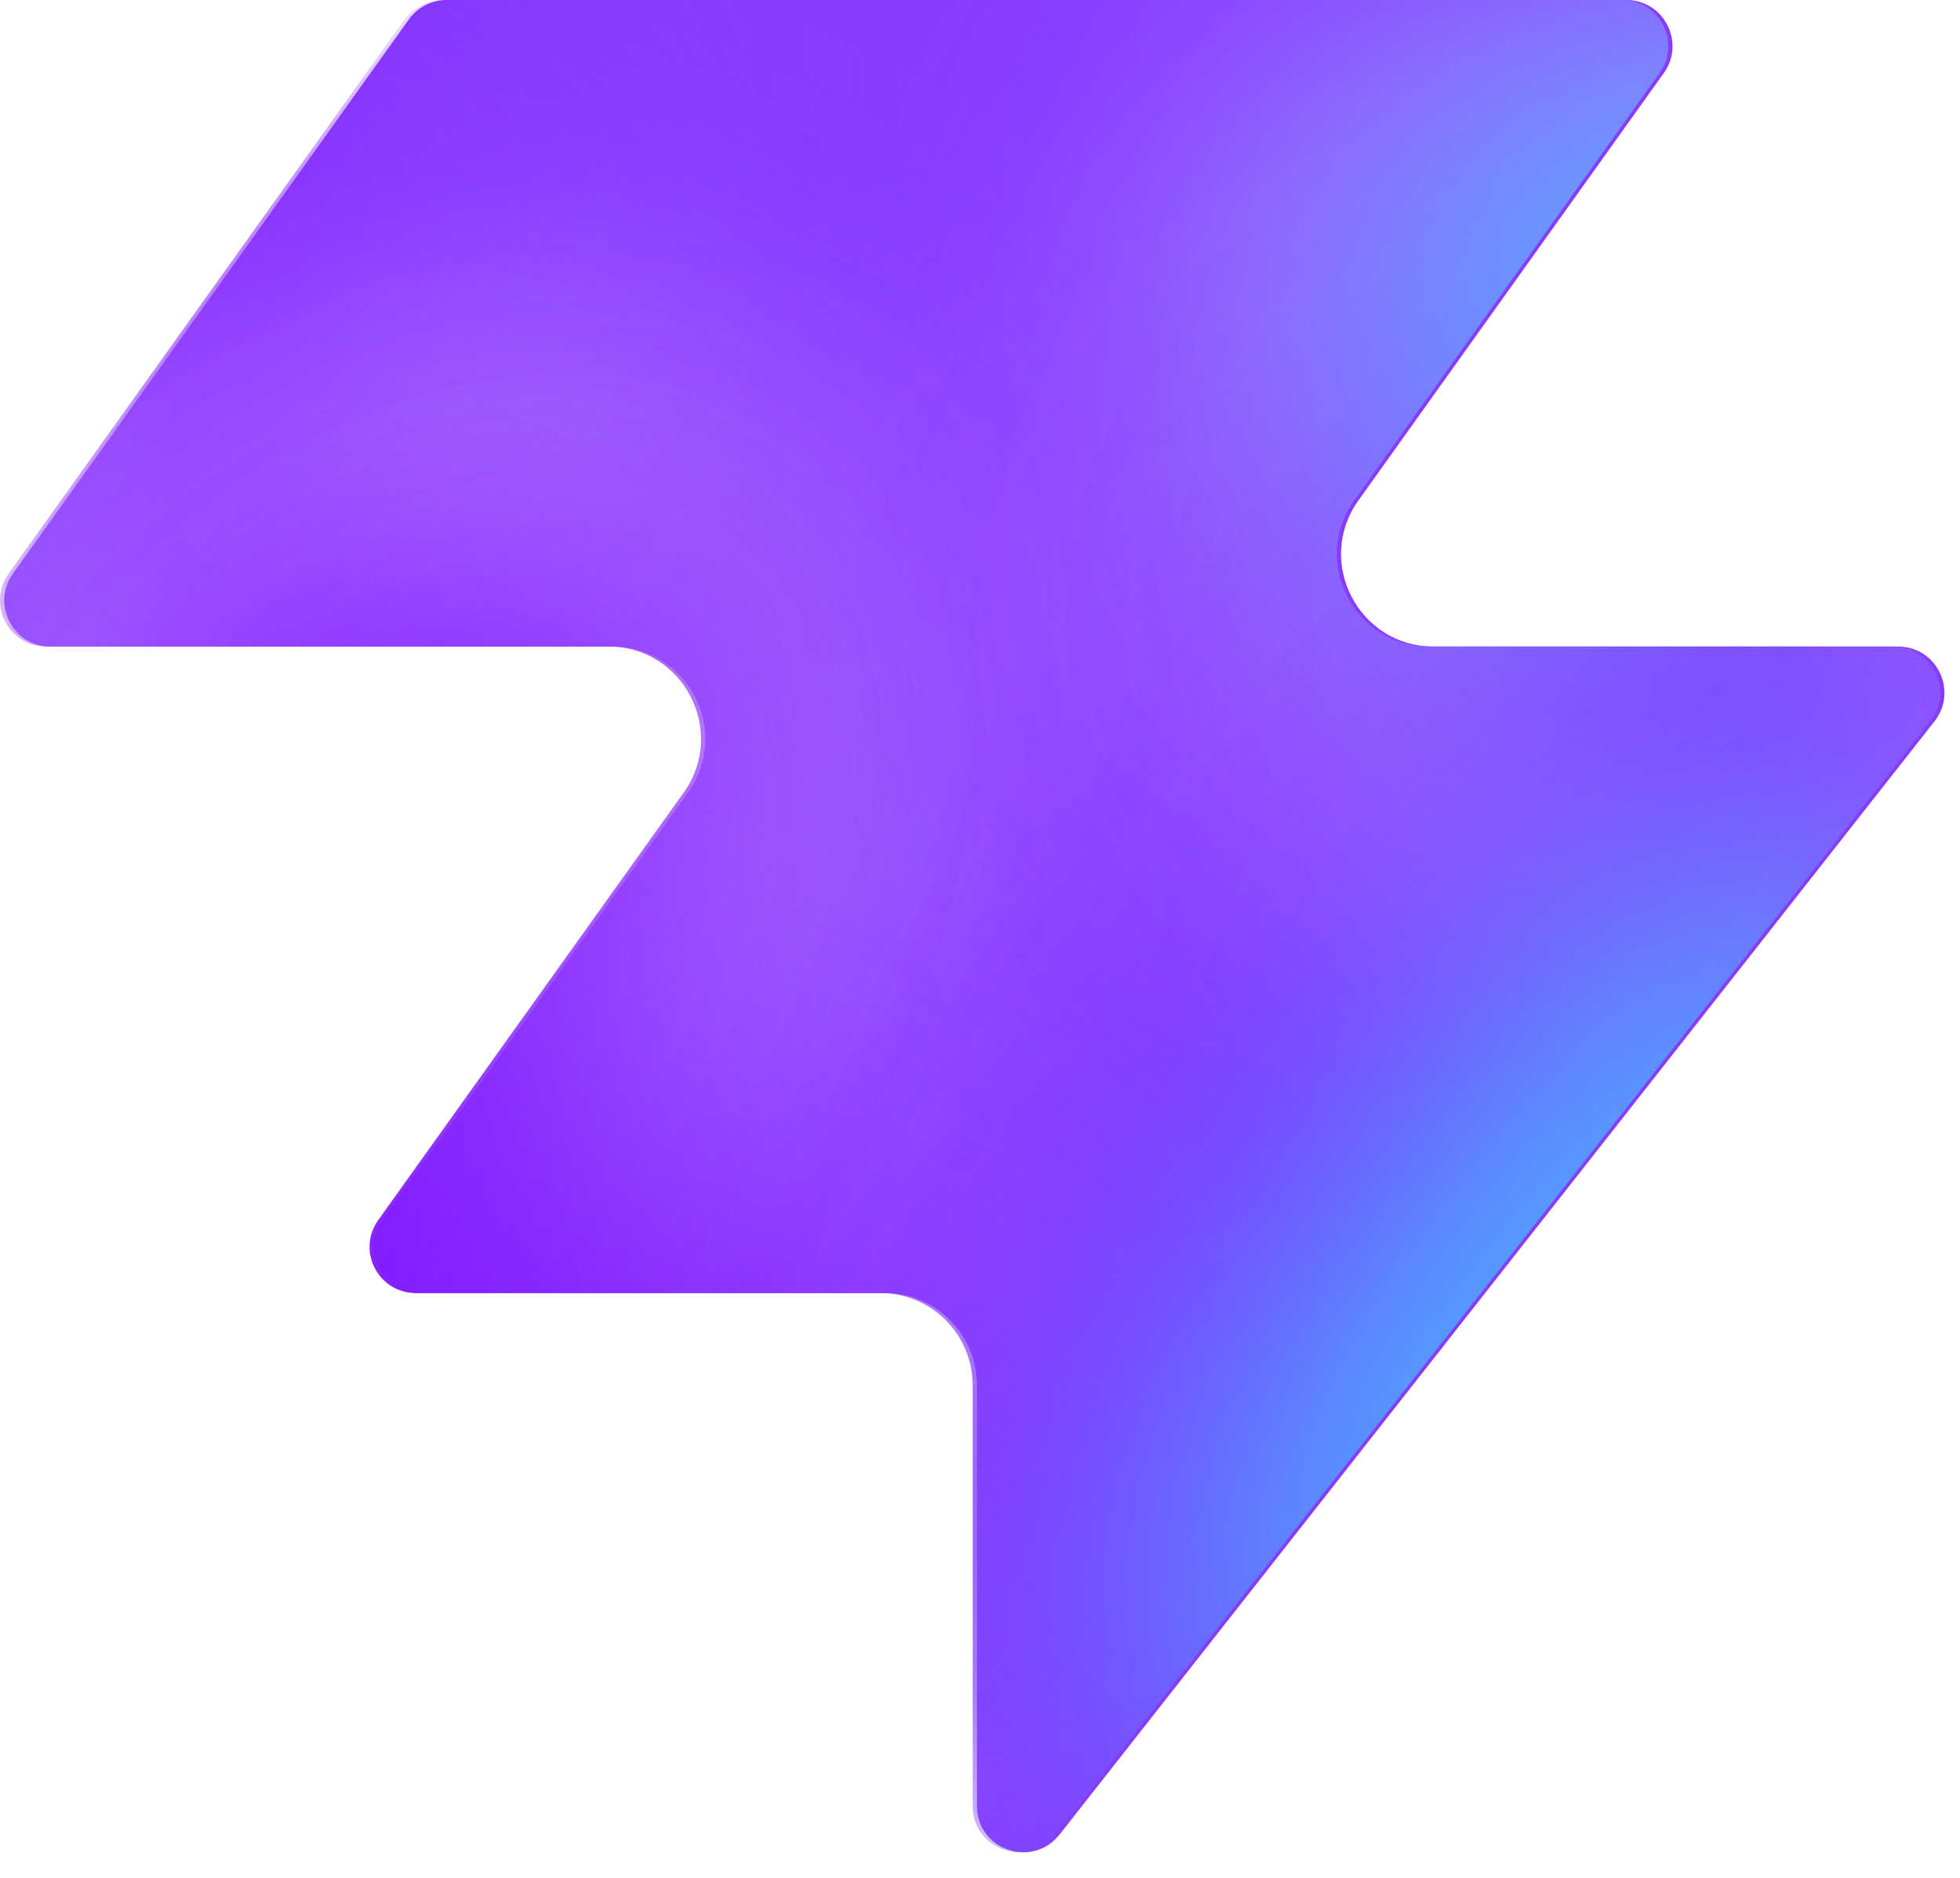
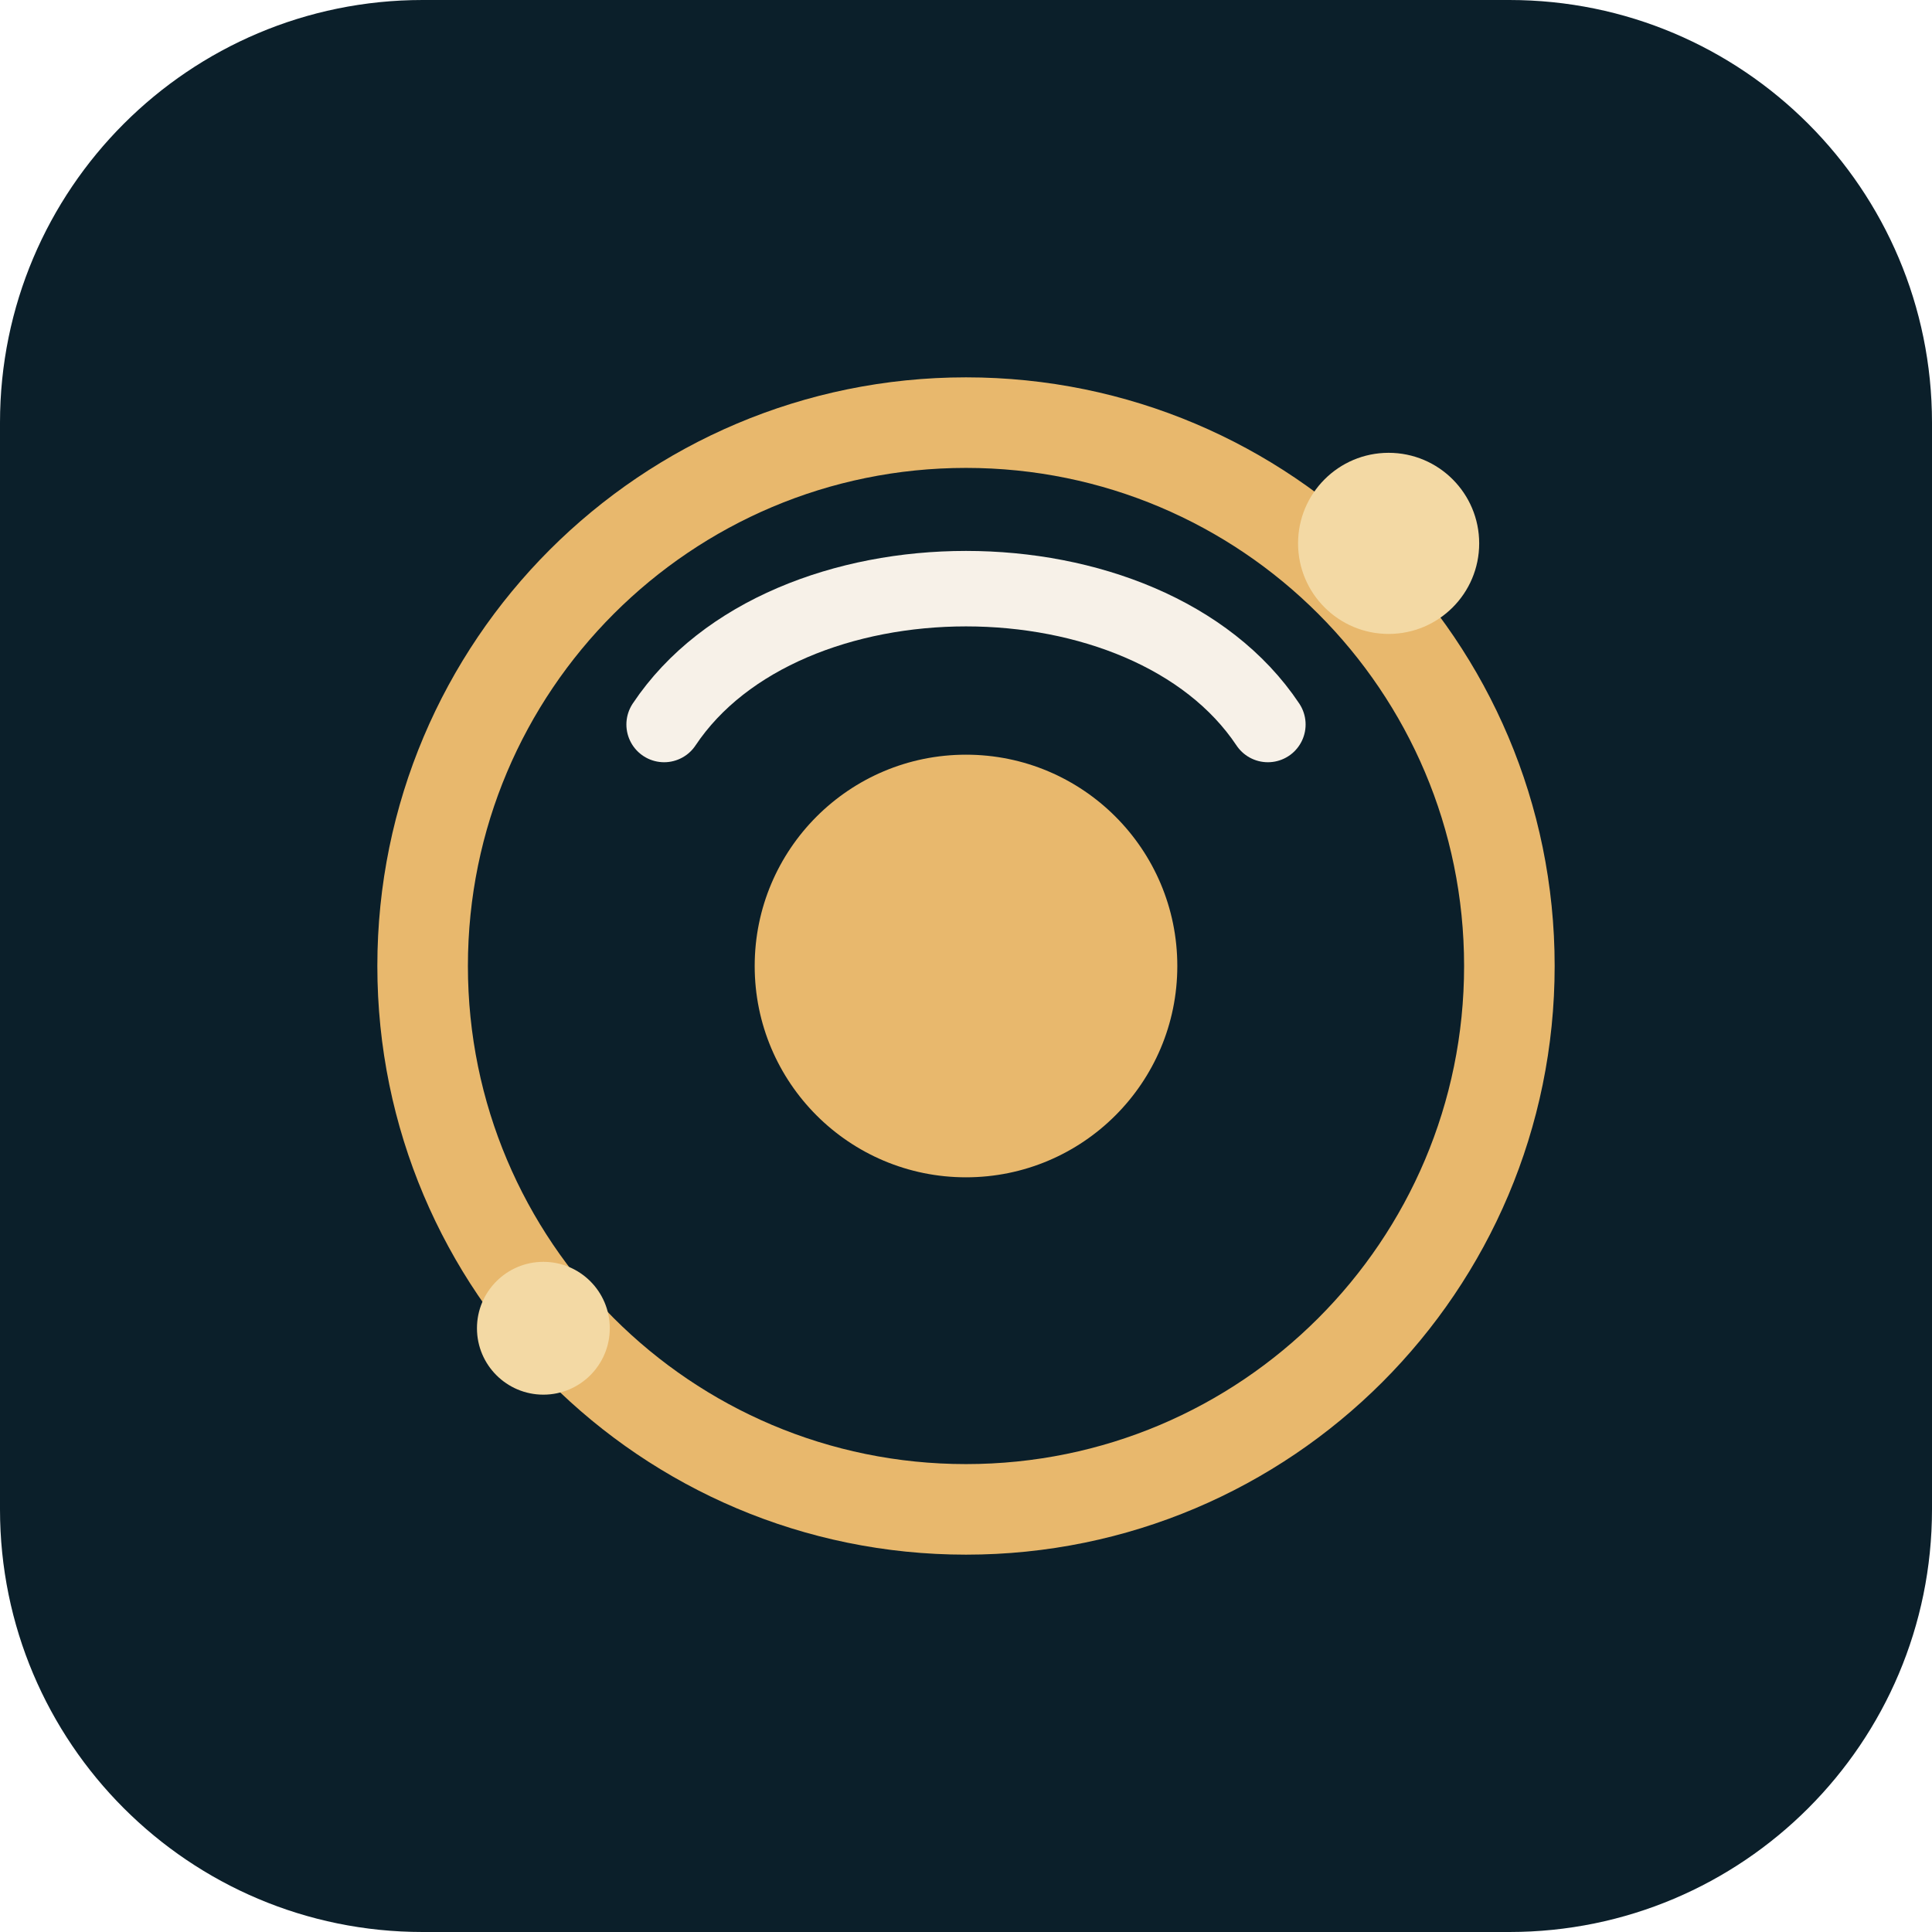
- <svg xmlns="http://www.w3.org/2000/svg" width="48" height="46" fill="none" viewBox="0 0 48 46">
-   <path fill="#863bff" d="M25.946 44.938c-.664.845-2.021.375-2.021-.698V33.937a2.26 2.26 0 0 0-2.262-2.262H10.287c-.92 0-1.456-1.04-.92-1.788l7.48-10.471c1.07-1.497 0-3.578-1.842-3.578H1.237c-.92 0-1.456-1.04-.92-1.788L10.013.474c.214-.297.556-.474.92-.474h28.894c.92 0 1.456 1.04.92 1.788l-7.48 10.471c-1.07 1.498 0 3.579 1.842 3.579h11.377c.943 0 1.473 1.088.89 1.83L25.947 44.94z" style="fill:#863bff;fill:color(display-p3 .525 .23 1);fill-opacity:1" />
-   <mask id="a" width="48" height="46" x="0" y="0" maskUnits="userSpaceOnUse" style="mask-type:alpha">
-     <path fill="#000" d="M25.842 44.938c-.664.844-2.021.375-2.021-.698V33.937a2.26 2.26 0 0 0-2.262-2.262H10.183c-.92 0-1.456-1.04-.92-1.788l7.48-10.471c1.07-1.498 0-3.579-1.842-3.579H1.133c-.92 0-1.456-1.04-.92-1.787L9.91.473c.214-.297.556-.474.92-.474h28.894c.92 0 1.456 1.04.92 1.788l-7.48 10.471c-1.07 1.498 0 3.578 1.842 3.578h11.377c.943 0 1.473 1.088.89 1.832L25.843 44.94z" style="fill:#000;fill-opacity:1" />
-   </mask>
-   <g mask="url(#a)">
-     <g filter="url(#b)">
-       <ellipse cx="5.508" cy="14.704" fill="#ede6ff" rx="5.508" ry="14.704" style="fill:#ede6ff;fill:color(display-p3 .927 .903 1);fill-opacity:1" transform="matrix(.00324 1 1 -.00324 -4.47 31.516)" />
-     </g>
-     <g filter="url(#c)">
-       <ellipse cx="10.399" cy="29.851" fill="#ede6ff" rx="10.399" ry="29.851" style="fill:#ede6ff;fill:color(display-p3 .927 .903 1);fill-opacity:1" transform="matrix(.00324 1 1 -.00324 -39.328 7.883)" />
-     </g>
-     <g filter="url(#d)">
-       <ellipse cx="5.508" cy="30.487" fill="#7e14ff" rx="5.508" ry="30.487" style="fill:#7e14ff;fill:color(display-p3 .492 .077 1);fill-opacity:1" transform="rotate(89.814 -25.913 -14.639)scale(1 -1)" />
-     </g>
-     <g filter="url(#e)">
-       <ellipse cx="5.508" cy="30.599" fill="#7e14ff" rx="5.508" ry="30.599" style="fill:#7e14ff;fill:color(display-p3 .492 .077 1);fill-opacity:1" transform="rotate(89.814 -32.644 -3.334)scale(1 -1)" />
-     </g>
-     <g filter="url(#f)">
-       <ellipse cx="5.508" cy="30.599" fill="#7e14ff" rx="5.508" ry="30.599" style="fill:#7e14ff;fill:color(display-p3 .492 .077 1);fill-opacity:1" transform="matrix(.00324 1 1 -.00324 -34.34 30.47)" />
-     </g>
-     <g filter="url(#g)">
-       <ellipse cx="14.072" cy="22.078" fill="#ede6ff" rx="14.072" ry="22.078" style="fill:#ede6ff;fill:color(display-p3 .927 .903 1);fill-opacity:1" transform="rotate(93.35 24.506 48.493)scale(-1 1)" />
-     </g>
-     <g filter="url(#h)">
-       <ellipse cx="3.47" cy="21.501" fill="#7e14ff" rx="3.47" ry="21.501" style="fill:#7e14ff;fill:color(display-p3 .492 .077 1);fill-opacity:1" transform="rotate(89.009 28.708 47.59)scale(-1 1)" />
-     </g>
-     <g filter="url(#i)">
-       <ellipse cx="3.47" cy="21.501" fill="#7e14ff" rx="3.47" ry="21.501" style="fill:#7e14ff;fill:color(display-p3 .492 .077 1);fill-opacity:1" transform="rotate(89.009 28.708 47.59)scale(-1 1)" />
-     </g>
-     <g filter="url(#j)">
-       <ellipse cx=".387" cy="8.972" fill="#7e14ff" rx="4.407" ry="29.108" style="fill:#7e14ff;fill:color(display-p3 .492 .077 1);fill-opacity:1" transform="rotate(39.51 .387 8.972)" />
-     </g>
-     <g filter="url(#k)">
-       <ellipse cx="47.523" cy="-6.092" fill="#7e14ff" rx="4.407" ry="29.108" style="fill:#7e14ff;fill:color(display-p3 .492 .077 1);fill-opacity:1" transform="rotate(37.892 47.523 -6.092)" />
-     </g>
-     <g filter="url(#l)">
-       <ellipse cx="41.412" cy="6.333" fill="#47bfff" rx="5.971" ry="9.665" style="fill:#47bfff;fill:color(display-p3 .28 .748 1);fill-opacity:1" transform="rotate(37.892 41.412 6.333)" />
-     </g>
-     <g filter="url(#m)">
-       <ellipse cx="-1.879" cy="38.332" fill="#7e14ff" rx="4.407" ry="29.108" style="fill:#7e14ff;fill:color(display-p3 .492 .077 1);fill-opacity:1" transform="rotate(37.892 -1.88 38.332)" />
-     </g>
-     <g filter="url(#n)">
-       <ellipse cx="-1.879" cy="38.332" fill="#7e14ff" rx="4.407" ry="29.108" style="fill:#7e14ff;fill:color(display-p3 .492 .077 1);fill-opacity:1" transform="rotate(37.892 -1.88 38.332)" />
-     </g>
-     <g filter="url(#o)">
-       <ellipse cx="35.651" cy="29.907" fill="#7e14ff" rx="4.407" ry="29.108" style="fill:#7e14ff;fill:color(display-p3 .492 .077 1);fill-opacity:1" transform="rotate(37.892 35.651 29.907)" />
-     </g>
-     <g filter="url(#p)">
-       <ellipse cx="38.418" cy="32.4" fill="#47bfff" rx="5.971" ry="15.297" style="fill:#47bfff;fill:color(display-p3 .28 .748 1);fill-opacity:1" transform="rotate(37.892 38.418 32.4)" />
-     </g>
-   </g>
-   <defs>
-     <filter id="b" width="60.045" height="41.654" x="-19.77" y="16.149" color-interpolation-filters="sRGB" filterUnits="userSpaceOnUse">
-       <feFlood flood-opacity="0" result="BackgroundImageFix" />
-       <feBlend in="SourceGraphic" in2="BackgroundImageFix" result="shape" />
-       <feGaussianBlur result="effect1_foregroundBlur_2002_17158" stdDeviation="7.659" />
-     </filter>
-     <filter id="c" width="90.34" height="51.437" x="-54.613" y="-7.533" color-interpolation-filters="sRGB" filterUnits="userSpaceOnUse">
-       <feFlood flood-opacity="0" result="BackgroundImageFix" />
-       <feBlend in="SourceGraphic" in2="BackgroundImageFix" result="shape" />
-       <feGaussianBlur result="effect1_foregroundBlur_2002_17158" stdDeviation="7.659" />
-     </filter>
-     <filter id="d" width="79.355" height="29.4" x="-49.64" y="2.03" color-interpolation-filters="sRGB" filterUnits="userSpaceOnUse">
-       <feFlood flood-opacity="0" result="BackgroundImageFix" />
-       <feBlend in="SourceGraphic" in2="BackgroundImageFix" result="shape" />
-       <feGaussianBlur result="effect1_foregroundBlur_2002_17158" stdDeviation="4.596" />
-     </filter>
-     <filter id="e" width="79.579" height="29.4" x="-45.045" y="20.029" color-interpolation-filters="sRGB" filterUnits="userSpaceOnUse">
-       <feFlood flood-opacity="0" result="BackgroundImageFix" />
-       <feBlend in="SourceGraphic" in2="BackgroundImageFix" result="shape" />
-       <feGaussianBlur result="effect1_foregroundBlur_2002_17158" stdDeviation="4.596" />
-     </filter>
-     <filter id="f" width="79.579" height="29.4" x="-43.513" y="21.178" color-interpolation-filters="sRGB" filterUnits="userSpaceOnUse">
-       <feFlood flood-opacity="0" result="BackgroundImageFix" />
-       <feBlend in="SourceGraphic" in2="BackgroundImageFix" result="shape" />
-       <feGaussianBlur result="effect1_foregroundBlur_2002_17158" stdDeviation="4.596" />
-     </filter>
-     <filter id="g" width="74.749" height="58.852" x="15.756" y="-17.901" color-interpolation-filters="sRGB" filterUnits="userSpaceOnUse">
-       <feFlood flood-opacity="0" result="BackgroundImageFix" />
-       <feBlend in="SourceGraphic" in2="BackgroundImageFix" result="shape" />
-       <feGaussianBlur result="effect1_foregroundBlur_2002_17158" stdDeviation="7.659" />
-     </filter>
-     <filter id="h" width="61.377" height="25.362" x="23.548" y="2.284" color-interpolation-filters="sRGB" filterUnits="userSpaceOnUse">
-       <feFlood flood-opacity="0" result="BackgroundImageFix" />
-       <feBlend in="SourceGraphic" in2="BackgroundImageFix" result="shape" />
-       <feGaussianBlur result="effect1_foregroundBlur_2002_17158" stdDeviation="4.596" />
-     </filter>
-     <filter id="i" width="61.377" height="25.362" x="23.548" y="2.284" color-interpolation-filters="sRGB" filterUnits="userSpaceOnUse">
-       <feFlood flood-opacity="0" result="BackgroundImageFix" />
-       <feBlend in="SourceGraphic" in2="BackgroundImageFix" result="shape" />
-       <feGaussianBlur result="effect1_foregroundBlur_2002_17158" stdDeviation="4.596" />
-     </filter>
-     <filter id="j" width="56.045" height="63.649" x="-27.636" y="-22.853" color-interpolation-filters="sRGB" filterUnits="userSpaceOnUse">
-       <feFlood flood-opacity="0" result="BackgroundImageFix" />
-       <feBlend in="SourceGraphic" in2="BackgroundImageFix" result="shape" />
-       <feGaussianBlur result="effect1_foregroundBlur_2002_17158" stdDeviation="4.596" />
-     </filter>
-     <filter id="k" width="54.814" height="64.646" x="20.116" y="-38.415" color-interpolation-filters="sRGB" filterUnits="userSpaceOnUse">
-       <feFlood flood-opacity="0" result="BackgroundImageFix" />
-       <feBlend in="SourceGraphic" in2="BackgroundImageFix" result="shape" />
-       <feGaussianBlur result="effect1_foregroundBlur_2002_17158" stdDeviation="4.596" />
-     </filter>
-     <filter id="l" width="33.541" height="35.313" x="24.641" y="-11.323" color-interpolation-filters="sRGB" filterUnits="userSpaceOnUse">
-       <feFlood flood-opacity="0" result="BackgroundImageFix" />
-       <feBlend in="SourceGraphic" in2="BackgroundImageFix" result="shape" />
-       <feGaussianBlur result="effect1_foregroundBlur_2002_17158" stdDeviation="4.596" />
-     </filter>
-     <filter id="m" width="54.814" height="64.646" x="-29.286" y="6.009" color-interpolation-filters="sRGB" filterUnits="userSpaceOnUse">
-       <feFlood flood-opacity="0" result="BackgroundImageFix" />
-       <feBlend in="SourceGraphic" in2="BackgroundImageFix" result="shape" />
-       <feGaussianBlur result="effect1_foregroundBlur_2002_17158" stdDeviation="4.596" />
-     </filter>
-     <filter id="n" width="54.814" height="64.646" x="-29.286" y="6.009" color-interpolation-filters="sRGB" filterUnits="userSpaceOnUse">
-       <feFlood flood-opacity="0" result="BackgroundImageFix" />
-       <feBlend in="SourceGraphic" in2="BackgroundImageFix" result="shape" />
-       <feGaussianBlur result="effect1_foregroundBlur_2002_17158" stdDeviation="4.596" />
-     </filter>
-     <filter id="o" width="54.814" height="64.646" x="8.244" y="-2.416" color-interpolation-filters="sRGB" filterUnits="userSpaceOnUse">
-       <feFlood flood-opacity="0" result="BackgroundImageFix" />
-       <feBlend in="SourceGraphic" in2="BackgroundImageFix" result="shape" />
-       <feGaussianBlur result="effect1_foregroundBlur_2002_17158" stdDeviation="4.596" />
-     </filter>
-     <filter id="p" width="39.409" height="43.623" x="18.713" y="10.588" color-interpolation-filters="sRGB" filterUnits="userSpaceOnUse">
-       <feFlood flood-opacity="0" result="BackgroundImageFix" />
-       <feBlend in="SourceGraphic" in2="BackgroundImageFix" result="shape" />
-       <feGaussianBlur result="effect1_foregroundBlur_2002_17158" stdDeviation="4.596" />
-     </filter>
-   </defs>
+ <svg xmlns="http://www.w3.org/2000/svg" viewBox="0 0 64 64" role="img" aria-label="Retail Cosmos">
+   <rect width="64" height="64" rx="14" fill="#0B1F2A" />
+   <circle cx="32" cy="32" r="18" fill="none" stroke="#E8B86D" stroke-width="3" />
+   <circle cx="32" cy="32" r="7" fill="#E8B86D" />
+   <circle cx="46" cy="18" r="3" fill="#F3D9A4" />
+   <circle cx="18" cy="44" r="2.2" fill="#F3D9A4" />
+   <path d="M22 24c4-6 16-6 20 0" fill="none" stroke="#F7F1E8" stroke-width="2.5" stroke-linecap="round" />
</svg>
